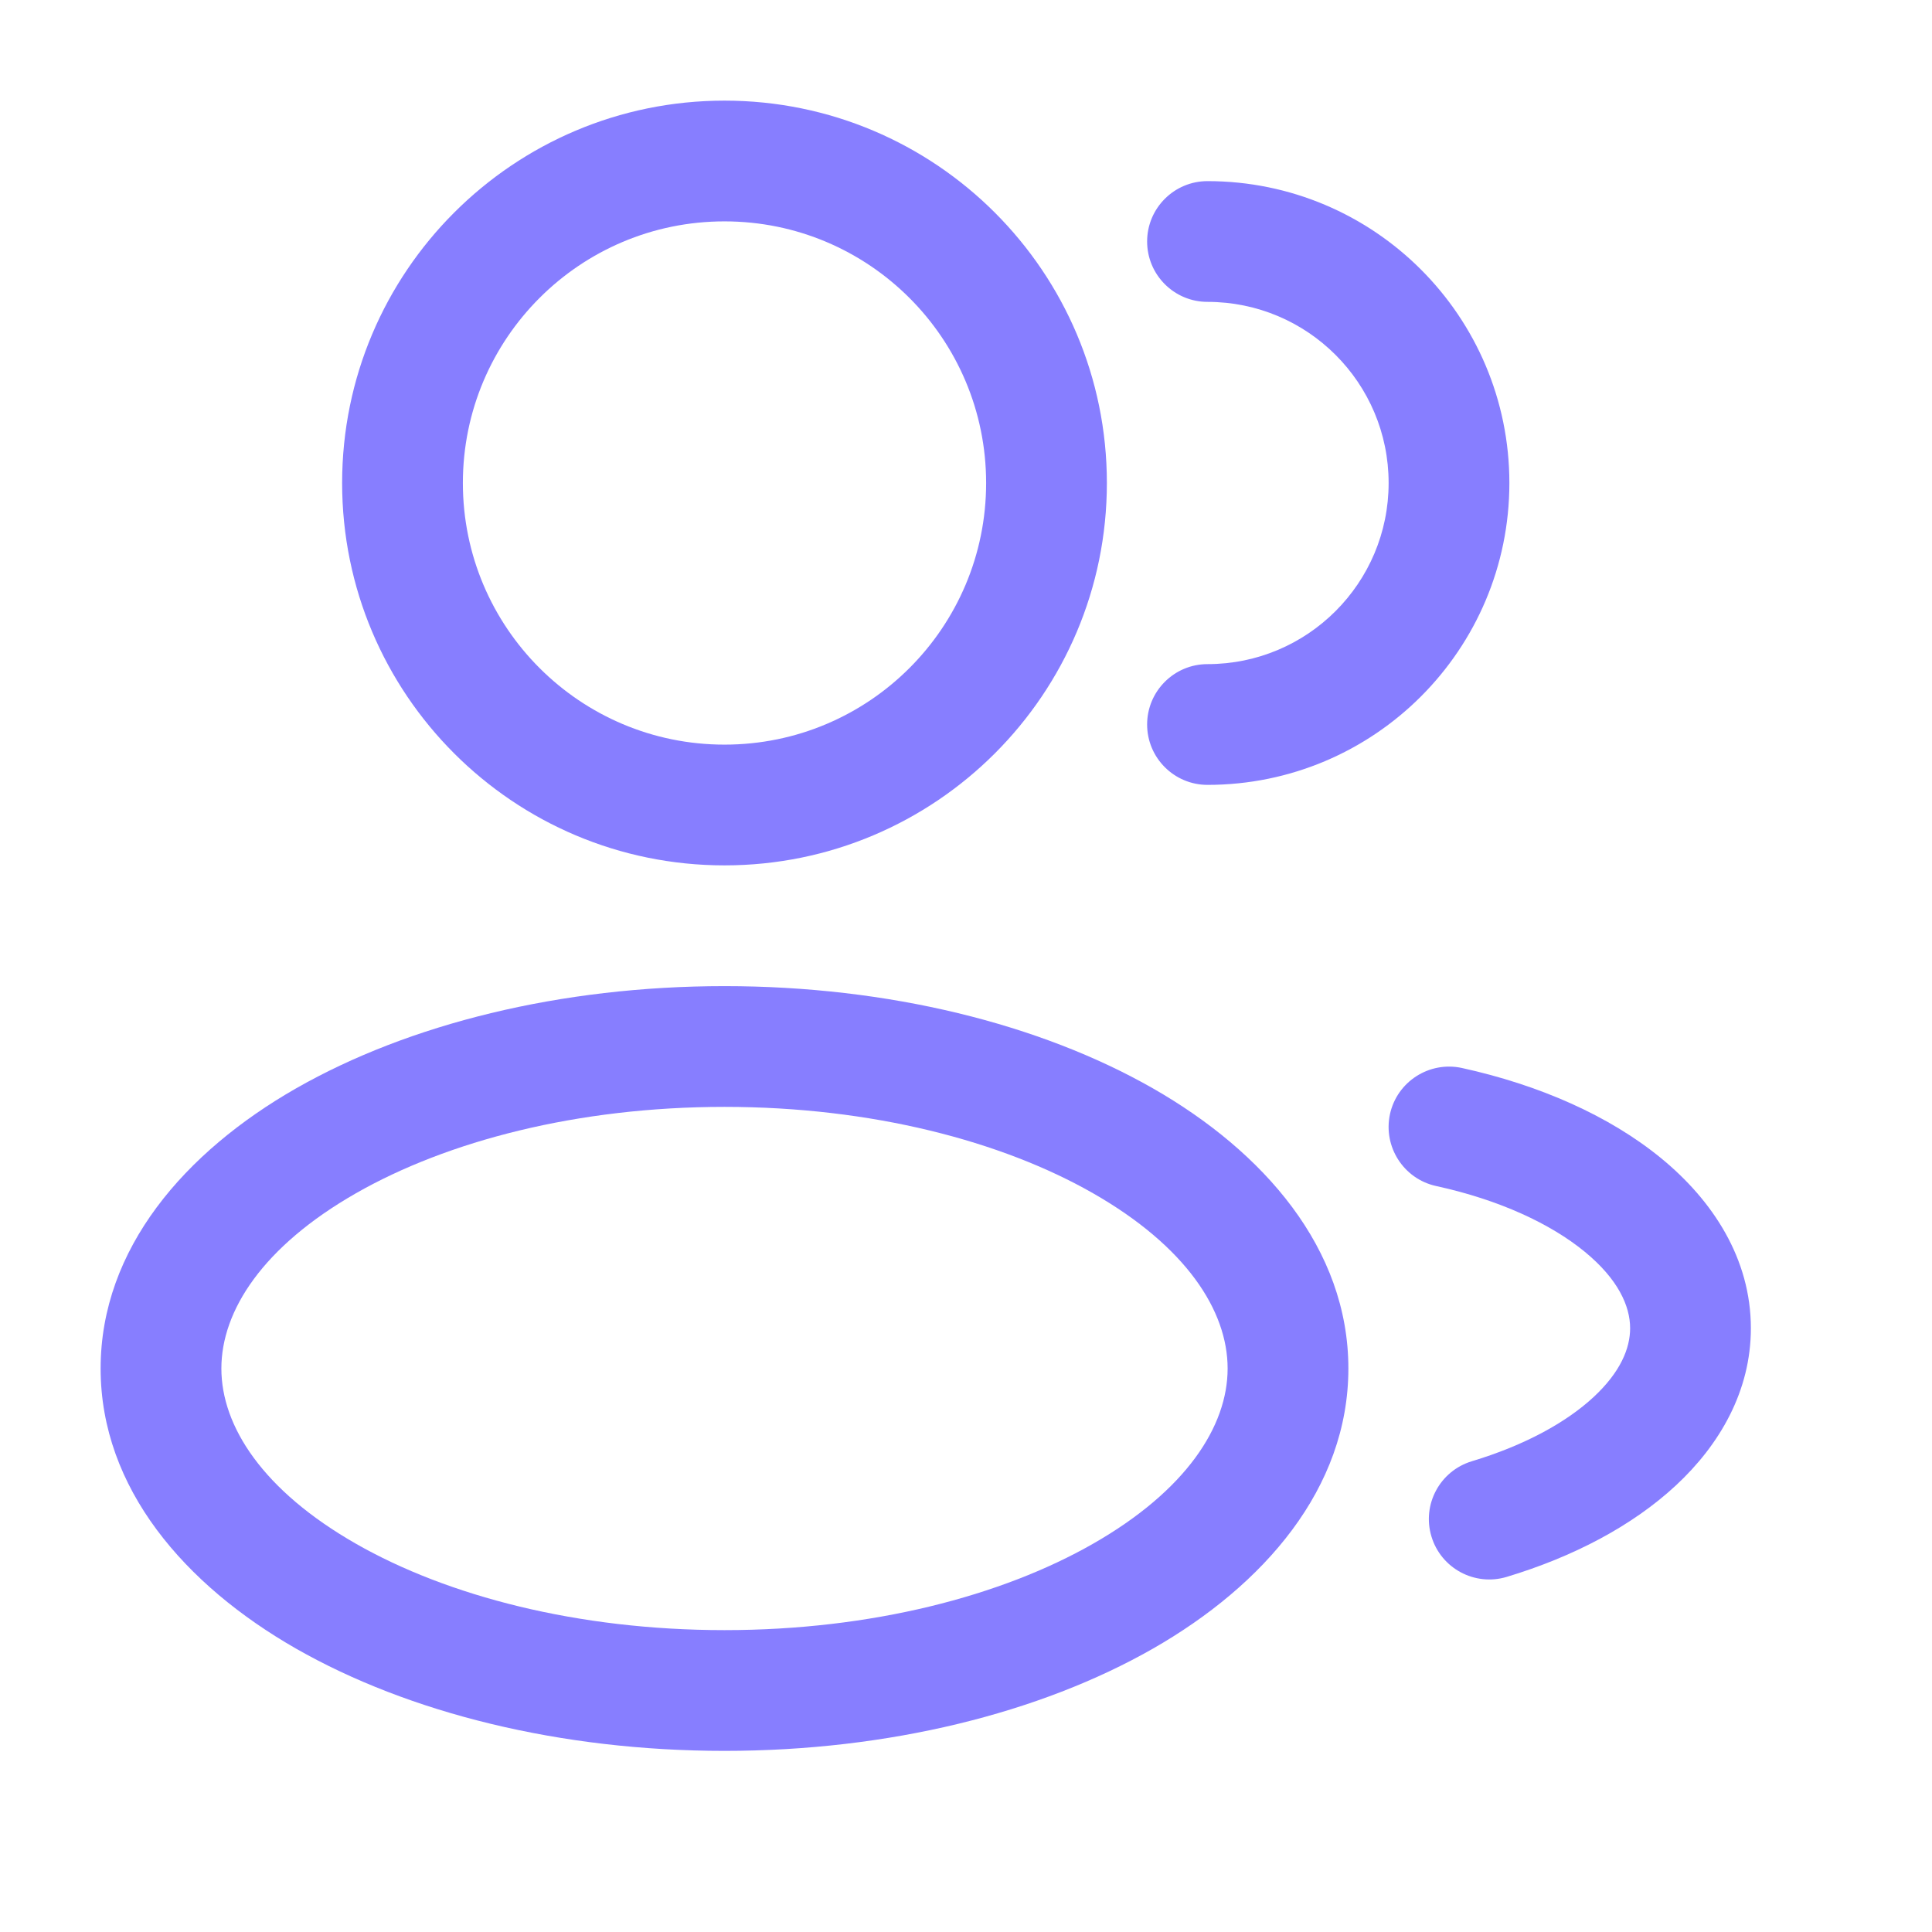
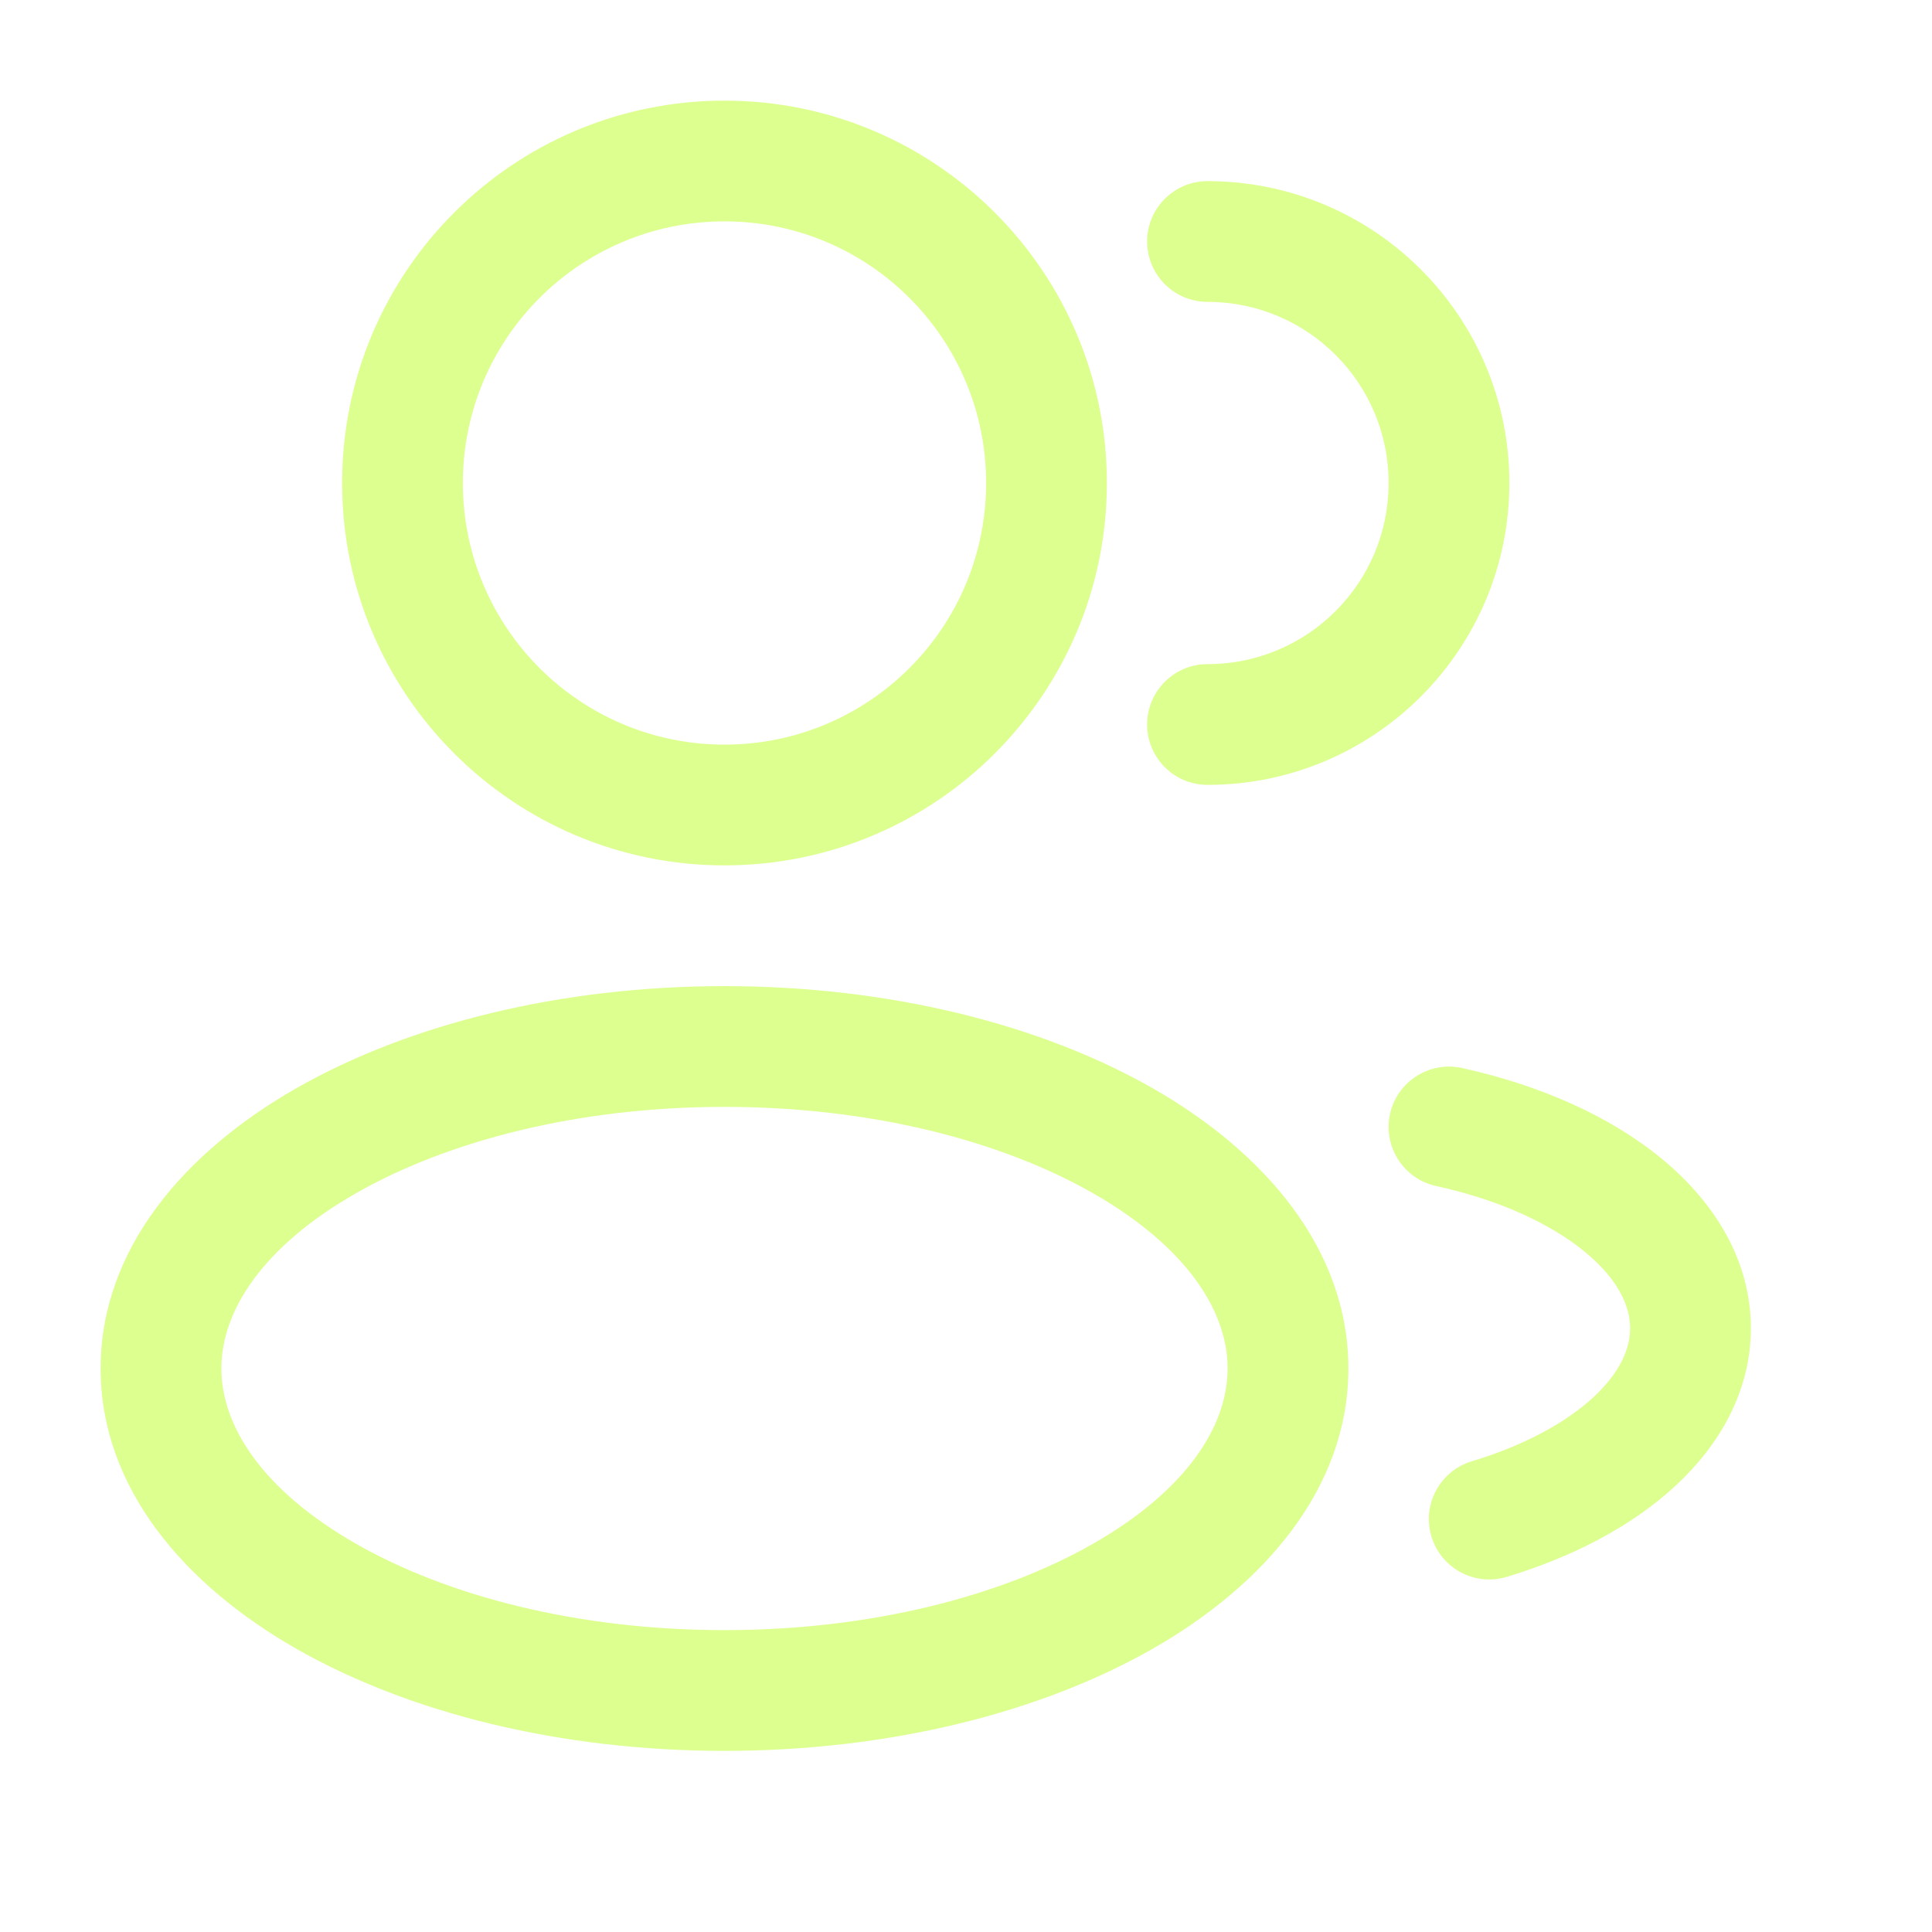
<svg xmlns="http://www.w3.org/2000/svg" width="24" height="24" viewBox="0 0 24 24" fill="none">
-   <path fill-rule="evenodd" clip-rule="evenodd" d="M9 1.25C6.377 1.25 4.25 3.377 4.25 6C4.25 8.623 6.377 10.75 9 10.75C11.623 10.75 13.75 8.623 13.75 6C13.75 3.377 11.623 1.25 9 1.25ZM5.75 6C5.75 4.205 7.205 2.75 9 2.75C10.795 2.75 12.25 4.205 12.25 6C12.25 7.795 10.795 9.25 9 9.25C7.205 9.25 5.75 7.795 5.75 6Z" fill="#877EFF" />
-   <path d="M15 2.25C14.586 2.25 14.25 2.586 14.25 3C14.25 3.414 14.586 3.75 15 3.75C16.243 3.75 17.25 4.757 17.25 6C17.25 7.243 16.243 8.25 15 8.25C14.586 8.25 14.25 8.586 14.25 9C14.25 9.414 14.586 9.75 15 9.75C17.071 9.75 18.75 8.071 18.75 6C18.75 3.929 17.071 2.25 15 2.25Z" fill="#877EFF" />
-   <path fill-rule="evenodd" clip-rule="evenodd" d="M3.678 13.52C5.078 12.721 6.961 12.25 9 12.25C11.039 12.25 12.922 12.721 14.322 13.52C15.7 14.308 16.75 15.51 16.75 17C16.75 18.49 15.7 19.692 14.322 20.48C12.922 21.279 11.039 21.75 9 21.75C6.961 21.75 5.078 21.279 3.678 20.48C2.3 19.692 1.25 18.49 1.25 17C1.25 15.51 2.3 14.308 3.678 13.52ZM4.422 14.823C3.267 15.483 2.75 16.281 2.75 17C2.75 17.719 3.267 18.517 4.422 19.177C5.556 19.825 7.173 20.25 9 20.25C10.827 20.25 12.444 19.825 13.578 19.177C14.733 18.517 15.25 17.719 15.25 17C15.25 16.281 14.733 15.483 13.578 14.823C12.444 14.175 10.827 13.75 9 13.75C7.173 13.75 5.556 14.175 4.422 14.823Z" fill="#877EFF" />
-   <path d="M18.161 13.267C17.756 13.179 17.356 13.435 17.267 13.839C17.179 14.244 17.435 14.644 17.839 14.733C18.632 14.906 19.265 15.205 19.683 15.547C20.101 15.889 20.25 16.224 20.25 16.5C20.25 16.751 20.129 17.045 19.797 17.354C19.462 17.665 18.948 17.952 18.284 18.152C17.887 18.272 17.662 18.69 17.782 19.087C17.901 19.483 18.32 19.708 18.716 19.589C19.539 19.341 20.274 18.958 20.818 18.453C21.364 17.946 21.75 17.279 21.75 16.5C21.75 15.635 21.276 14.912 20.633 14.386C19.989 13.859 19.122 13.478 18.161 13.267Z" fill="#877EFF" />
+   <path fill-rule="evenodd" clip-rule="evenodd" d="M9 1.25C6.377 1.25 4.25 3.377 4.25 6C4.25 8.623 6.377 10.75 9 10.75C11.623 10.75 13.75 8.623 13.75 6C13.75 3.377 11.623 1.25 9 1.25ZM5.75 6C5.75 4.205 7.205 2.75 9 2.75C10.795 2.75 12.25 4.205 12.25 6C12.25 7.795 10.795 9.25 9 9.25C7.205 9.25 5.75 7.795 5.75 6Z" fill="#DDFF8F" />
+   <path d="M15 2.25C14.586 2.25 14.25 2.586 14.25 3C14.25 3.414 14.586 3.75 15 3.75C16.243 3.75 17.25 4.757 17.25 6C17.25 7.243 16.243 8.25 15 8.25C14.586 8.25 14.25 8.586 14.25 9C14.25 9.414 14.586 9.75 15 9.75C17.071 9.75 18.75 8.071 18.75 6C18.75 3.929 17.071 2.25 15 2.25Z" fill="#DDFF8F" />
+   <path fill-rule="evenodd" clip-rule="evenodd" d="M3.678 13.52C5.078 12.721 6.961 12.25 9 12.25C11.039 12.25 12.922 12.721 14.322 13.52C15.7 14.308 16.75 15.51 16.75 17C16.75 18.49 15.7 19.692 14.322 20.48C12.922 21.279 11.039 21.75 9 21.75C6.961 21.75 5.078 21.279 3.678 20.48C2.3 19.692 1.25 18.49 1.25 17C1.25 15.51 2.3 14.308 3.678 13.52ZM4.422 14.823C3.267 15.483 2.75 16.281 2.75 17C2.75 17.719 3.267 18.517 4.422 19.177C5.556 19.825 7.173 20.25 9 20.25C10.827 20.25 12.444 19.825 13.578 19.177C14.733 18.517 15.25 17.719 15.25 17C15.25 16.281 14.733 15.483 13.578 14.823C12.444 14.175 10.827 13.75 9 13.75C7.173 13.75 5.556 14.175 4.422 14.823Z" fill="#DDFF8F" />
+   <path d="M18.161 13.267C17.756 13.179 17.356 13.435 17.267 13.839C17.179 14.244 17.435 14.644 17.839 14.733C18.632 14.906 19.265 15.205 19.683 15.547C20.101 15.889 20.25 16.224 20.25 16.5C20.25 16.751 20.129 17.045 19.797 17.354C19.462 17.665 18.948 17.952 18.284 18.152C17.887 18.272 17.662 18.69 17.782 19.087C17.901 19.483 18.32 19.708 18.716 19.589C19.539 19.341 20.274 18.958 20.818 18.453C21.364 17.946 21.75 17.279 21.75 16.5C21.75 15.635 21.276 14.912 20.633 14.386C19.989 13.859 19.122 13.478 18.161 13.267Z" fill="#DDFF8F" />
</svg>
